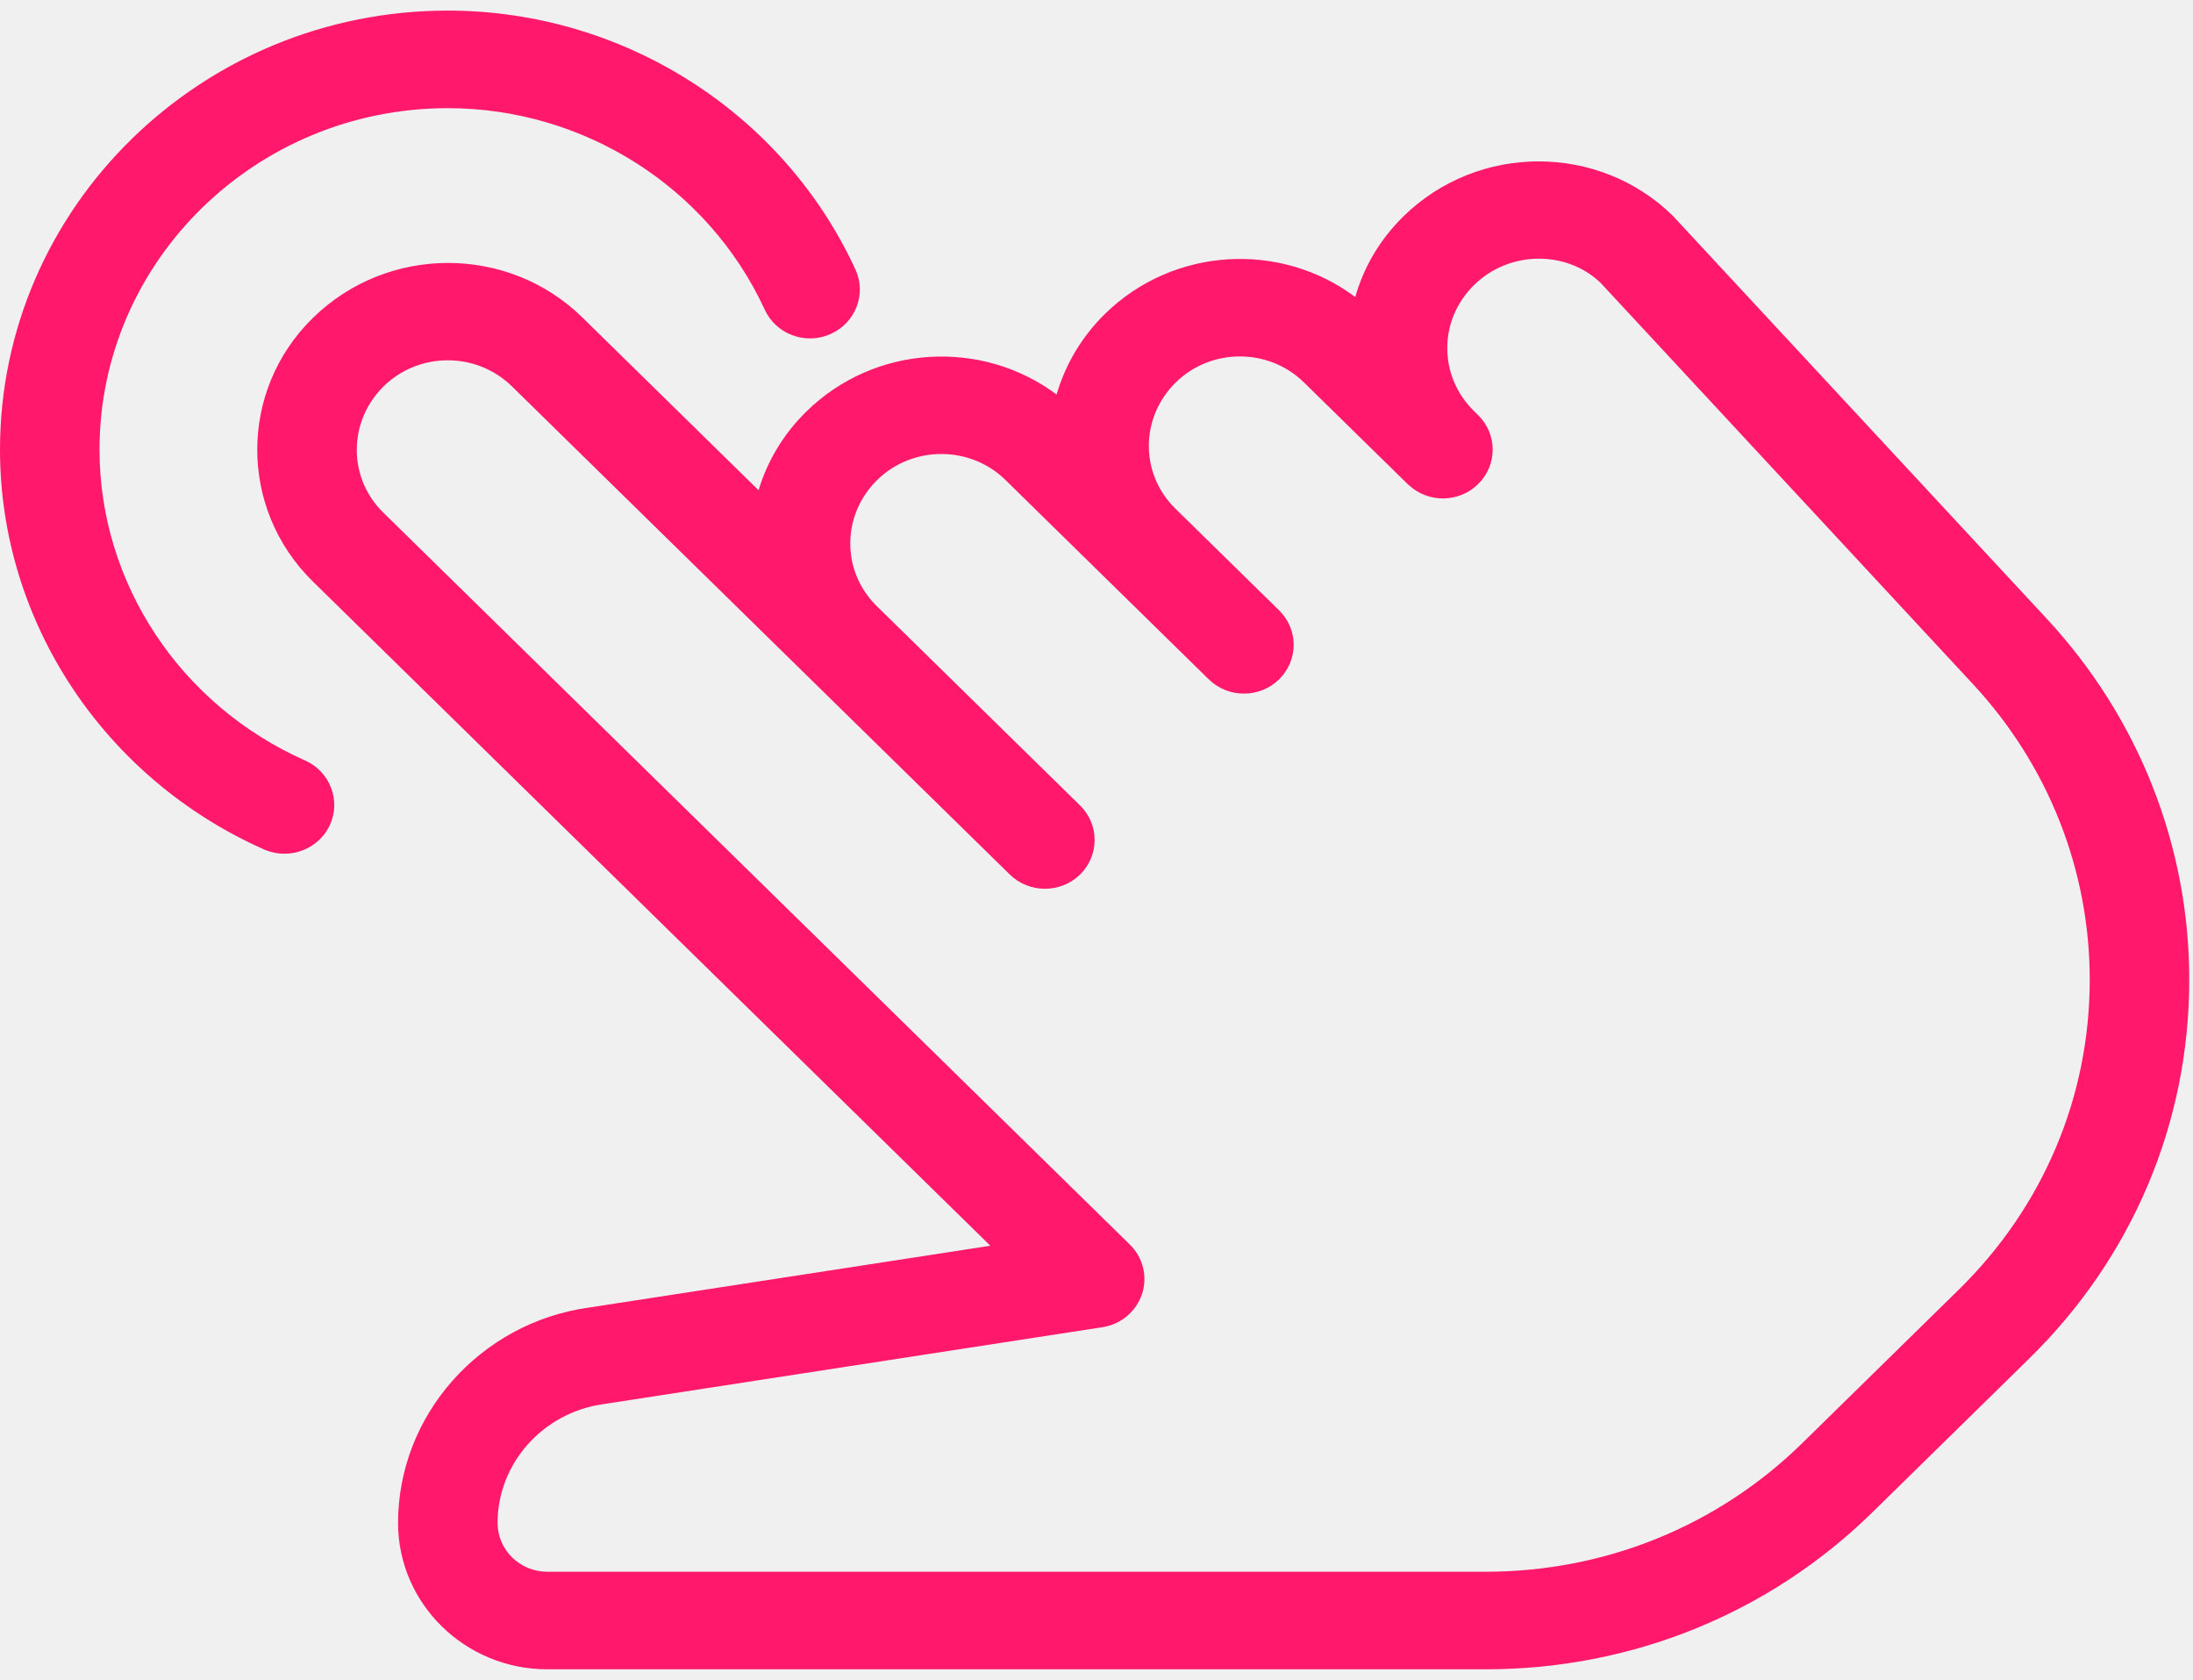
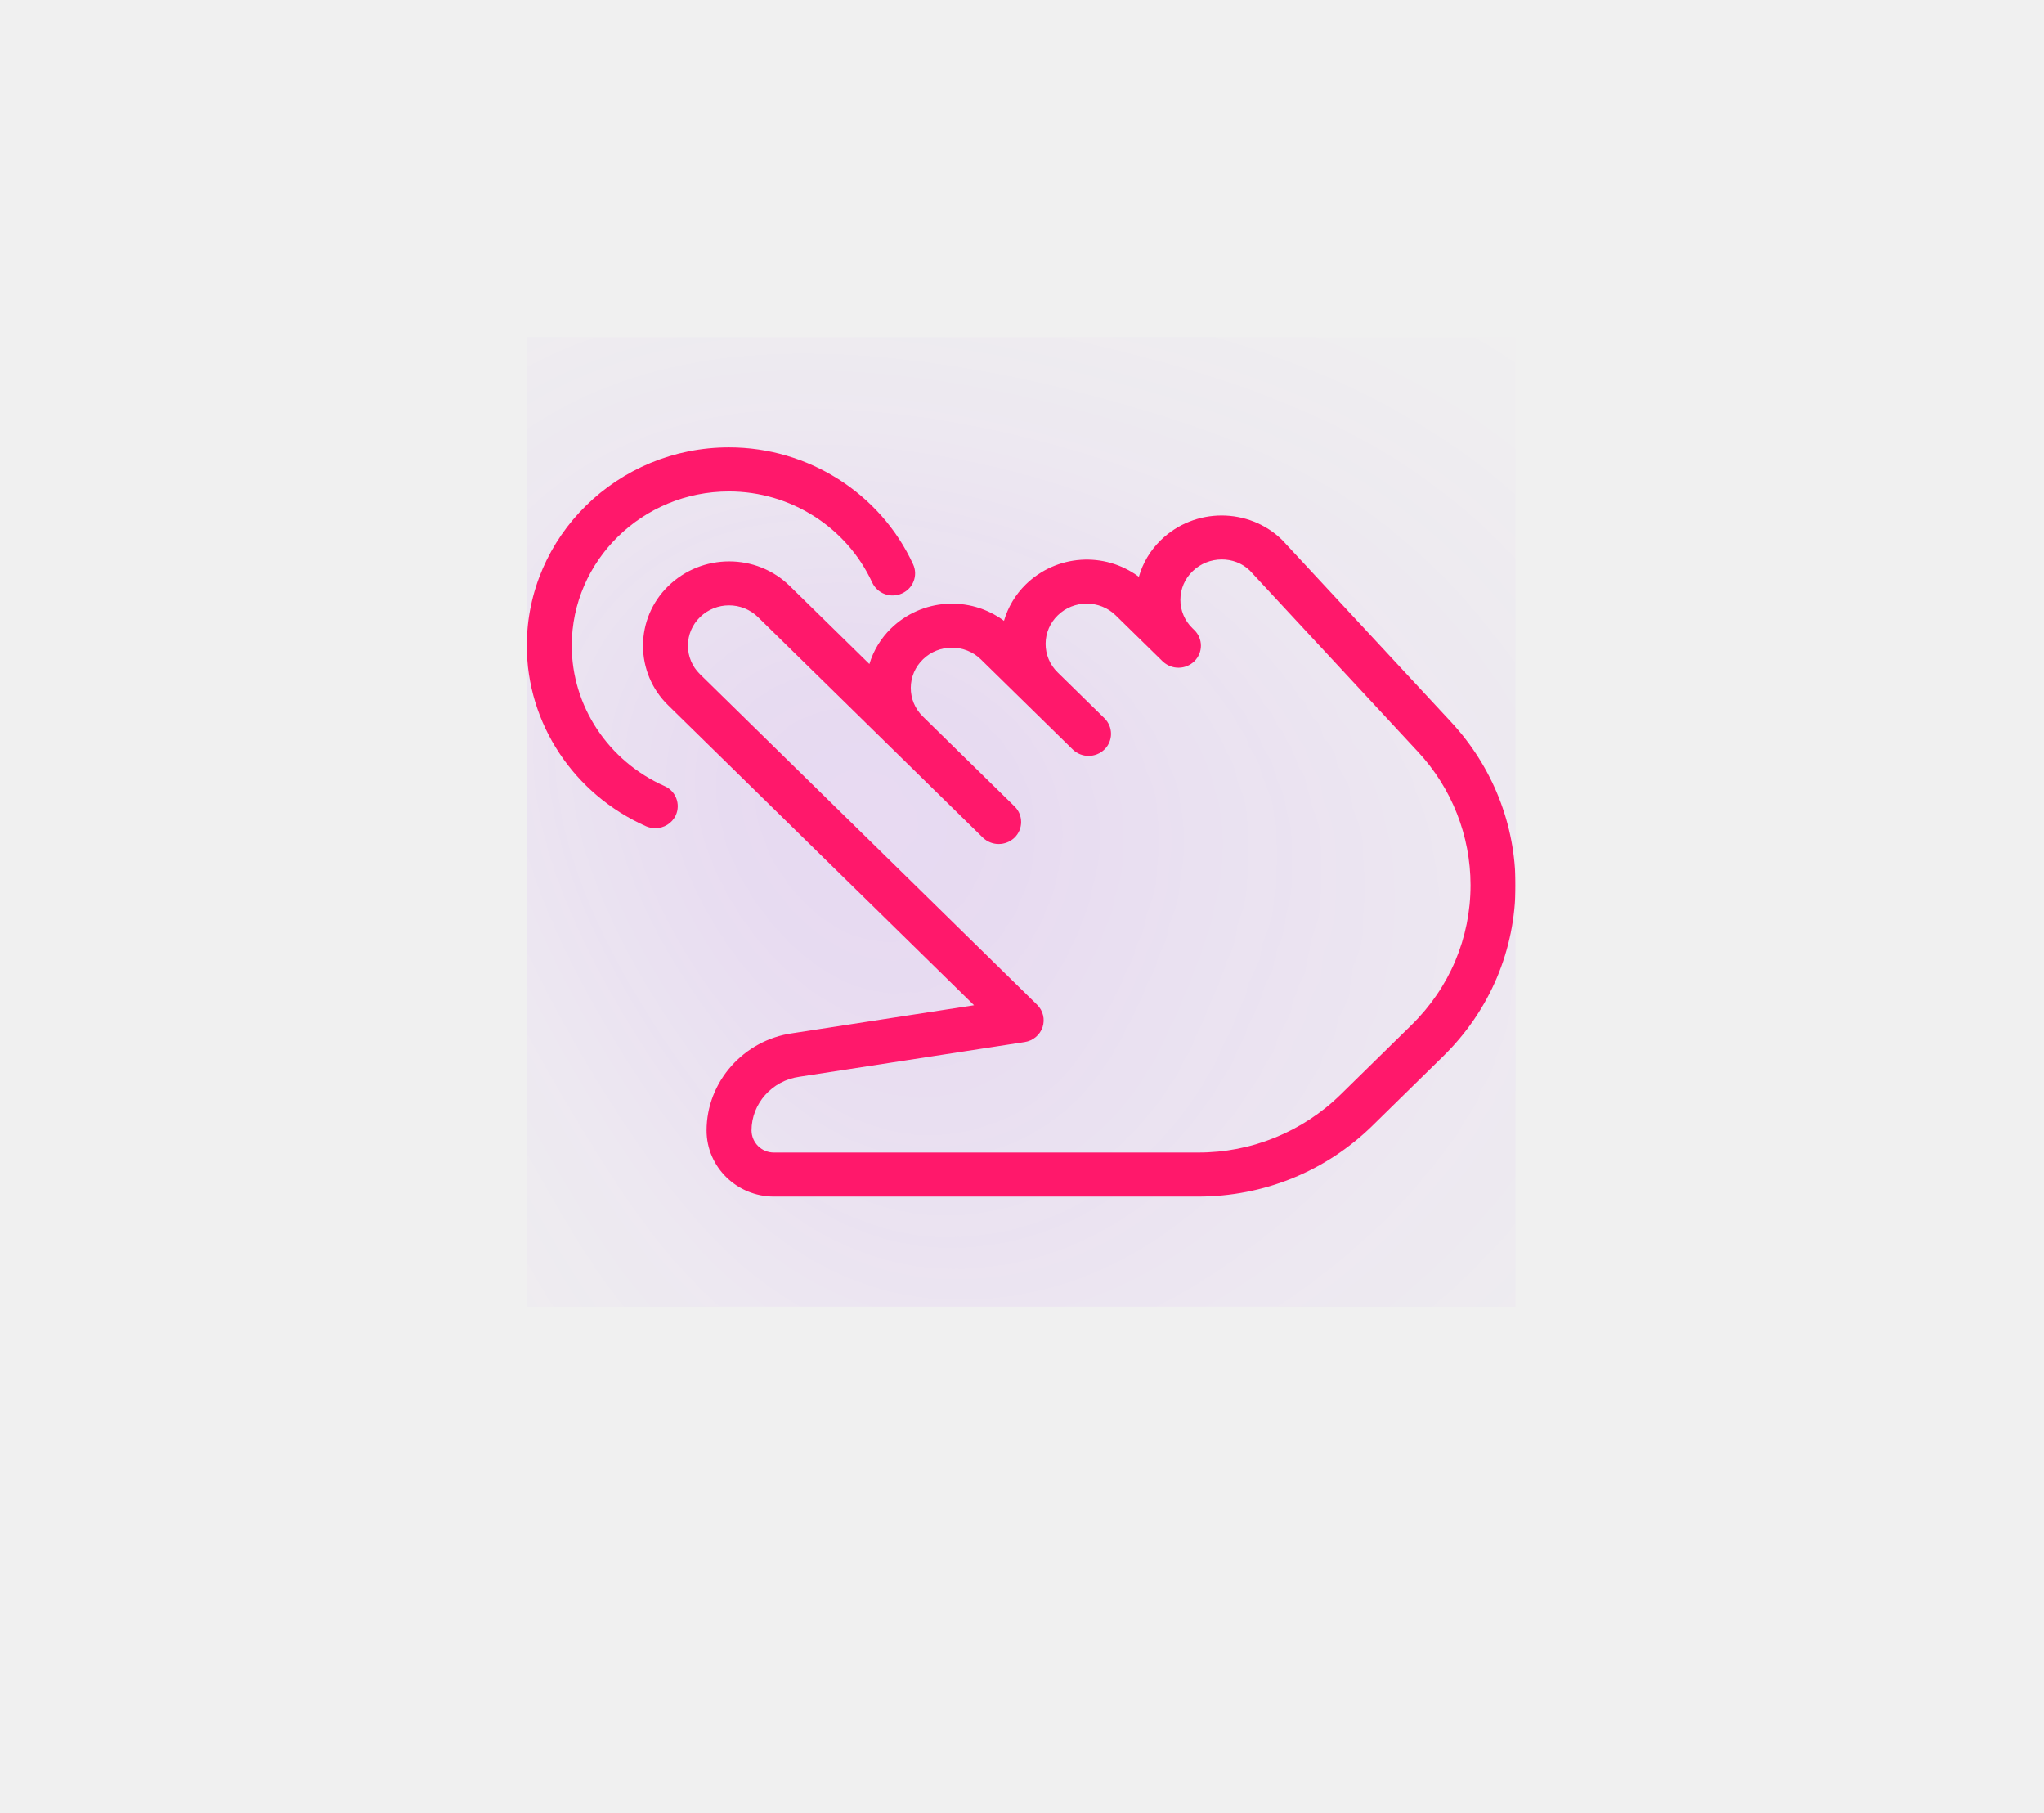
- <svg xmlns="http://www.w3.org/2000/svg" width="47" height="36" viewBox="0 0 47 36" fill="none">
-   <path d="M43.87 13.264L35.851 4.624C34.264 3.069 31.68 3.067 30.078 4.637C29.57 5.135 29.225 5.73 29.046 6.366C27.45 5.168 25.149 5.287 23.68 6.728C23.174 7.226 22.829 7.821 22.645 8.455C21.05 7.261 18.749 7.378 17.282 8.819C16.785 9.306 16.443 9.887 16.258 10.506L12.479 6.801C10.892 5.245 8.307 5.243 6.705 6.814C5.116 8.369 5.116 10.903 6.705 12.461L21.225 26.696L12.613 28.022C10.286 28.348 8.531 30.33 8.531 32.636C8.531 34.365 9.966 35.773 11.73 35.773H31.84C34.972 35.773 37.918 34.577 40.134 32.404L43.488 29.115C45.702 26.947 46.92 24.061 46.92 20.994C46.92 18.13 45.837 15.384 43.87 13.264ZM41.98 27.637L38.626 30.926C36.813 32.703 34.403 33.682 31.839 33.682H11.73C11.141 33.682 10.664 33.213 10.664 32.636C10.664 31.365 11.632 30.271 12.931 30.09L23.626 28.442C24.023 28.381 24.349 28.107 24.475 27.733C24.599 27.361 24.499 26.949 24.215 26.671L8.213 10.983C7.456 10.241 7.456 9.032 8.224 8.277C8.603 7.907 9.1 7.721 9.597 7.721C10.094 7.721 10.591 7.907 10.971 8.279L21.641 18.74C22.057 19.148 22.733 19.148 23.149 18.74C23.356 18.535 23.46 18.268 23.46 18C23.46 17.732 23.356 17.465 23.147 17.26L18.79 12.988C18.032 12.246 18.032 11.039 18.802 10.284C19.557 9.544 20.792 9.544 21.547 10.284L25.906 14.558C26.322 14.966 26.998 14.966 27.414 14.558C27.621 14.353 27.726 14.086 27.726 13.818C27.726 13.55 27.621 13.283 27.412 13.078L25.188 10.897C24.431 10.155 24.431 8.948 25.201 8.194C25.956 7.453 27.19 7.453 27.945 8.194L30.18 10.385C30.185 10.387 30.183 10.387 30.183 10.387L30.185 10.389C30.187 10.391 30.187 10.391 30.187 10.391C30.189 10.393 30.189 10.393 30.189 10.393H30.191C30.193 10.393 30.193 10.395 30.193 10.395C30.611 10.784 31.272 10.776 31.679 10.374C32.095 9.966 32.095 9.304 31.679 8.896L31.588 8.806C31.221 8.446 31.018 7.968 31.018 7.459C31.018 6.951 31.219 6.475 31.598 6.102C32.358 5.362 33.586 5.364 34.309 6.067L42.294 14.671C43.9 16.404 44.787 18.65 44.787 20.994C44.787 23.503 43.791 25.862 41.98 27.637Z" fill="#FF186B" />
-   <path d="M18.333 5.774C16.78 2.406 13.351 0.227 9.597 0.227C4.306 0.227 0 4.449 0 9.636C0 13.316 2.222 16.678 5.658 18.203C5.801 18.265 5.95 18.295 6.097 18.295C6.503 18.295 6.891 18.065 7.07 17.68C7.311 17.153 7.072 16.534 6.537 16.296C3.862 15.11 2.133 12.496 2.133 9.636C2.133 5.601 5.481 2.318 9.597 2.318C12.515 2.318 15.181 4.014 16.39 6.636C16.631 7.163 17.265 7.399 17.8 7.158C18.337 6.92 18.576 6.301 18.333 5.774Z" fill="#FF186B" />
+ <svg xmlns="http://www.w3.org/2000/svg" width="97" height="86" fill="none">
+   <g clip-path="url(#clip0)" filter="url(#filter0_d)" fill="#FF186B">
+     <path d="M68.87 34.264l-8.019-8.64c-1.587-1.555-4.172-1.557-5.773.013a3.896 3.896 0 00-1.032 1.73 4.145 4.145 0 00-5.366.361 3.966 3.966 0 00-1.035 1.727 4.148 4.148 0 00-5.364.364 3.943 3.943 0 00-1.023 1.687l-3.78-3.705c-1.586-1.556-4.171-1.558-5.773.013a3.942 3.942 0 000 5.647l14.52 14.235-8.612 1.326c-2.327.326-4.082 2.308-4.082 4.614 0 1.73 1.435 3.137 3.199 3.137h20.11c3.132 0 6.078-1.196 8.294-3.369l3.354-3.289c2.214-2.168 3.432-5.053 3.432-8.12 0-2.865-1.084-5.61-3.05-7.731zm-1.89 14.373l-3.354 3.289a9.632 9.632 0 01-6.787 2.756H36.73a1.057 1.057 0 01-1.066-1.046c0-1.271.969-2.365 2.268-2.547l10.695-1.647c.397-.06.723-.335.85-.709a1.032 1.032 0 00-.261-1.062L33.213 31.983a1.886 1.886 0 01.01-2.706c.38-.37.877-.556 1.374-.556.497 0 .994.186 1.374.558L46.64 39.74a1.082 1.082 0 001.508 0 1.033 1.033 0 00-.002-1.48l-4.358-4.272a1.882 1.882 0 01.013-2.703c.755-.74 1.99-.74 2.745 0l4.36 4.273a1.082 1.082 0 001.507 0 1.033 1.033 0 00-.002-1.48l-2.224-2.18a1.882 1.882 0 01.012-2.704c.755-.74 1.99-.74 2.745 0l2.235 2.19c.005.003.002.003.002.003l.003.002.002.002.002.002h.002a1.08 1.08 0 001.489-.019 1.032 1.032 0 000-1.478l-.092-.09a1.875 1.875 0 01.01-2.704c.76-.74 1.988-.738 2.711-.035l7.985 8.604a9.286 9.286 0 012.493 6.323c0 2.51-.996 4.868-2.806 6.643z" />
+     <path d="M43.333 26.774c-1.553-3.368-4.982-5.547-8.736-5.547-5.291 0-9.597 4.222-9.597 9.41 0 3.68 2.222 7.041 5.658 8.566.143.062.292.092.44.092.405 0 .793-.23.972-.615a1.041 1.041 0 00-.533-1.384c-2.675-1.186-4.404-3.8-4.404-6.66 0-4.035 3.348-7.318 7.464-7.318 2.918 0 5.584 1.696 6.793 4.318a1.07 1.07 0 001.41.522c.537-.238.776-.857.533-1.384z" />
+   </g>
+   <defs>
+     <clipPath id="clip0">
+       <path fill="#fff" transform="translate(25 16)" d="M0 0h46.92v46H0z" />
+     </clipPath>
+     <filter id="filter0_d" x="0" y="-5" width="96.92" height="96" filterUnits="userSpaceOnUse" color-interpolation-filters="sRGB">
+       <feFlood flood-opacity="0" result="BackgroundImageFix" />
+       <feColorMatrix in="SourceAlpha" values="0 0 0 0 0 0 0 0 0 0 0 0 0 0 0 0 0 0 127 0" result="hardAlpha" />
+       <feOffset dy="4" />
+       <feGaussianBlur stdDeviation="12.5" />
+       <feColorMatrix values="0 0 0 0 0.604 0 0 0 0 0.094 0 0 0 0 1 0 0 0 0.4 0" />
+       <feBlend in2="BackgroundImageFix" result="effect1_dropShadow" />
+       <feBlend in="SourceGraphic" in2="effect1_dropShadow" result="shape" />
+     </filter>
+   </defs>
</svg>
